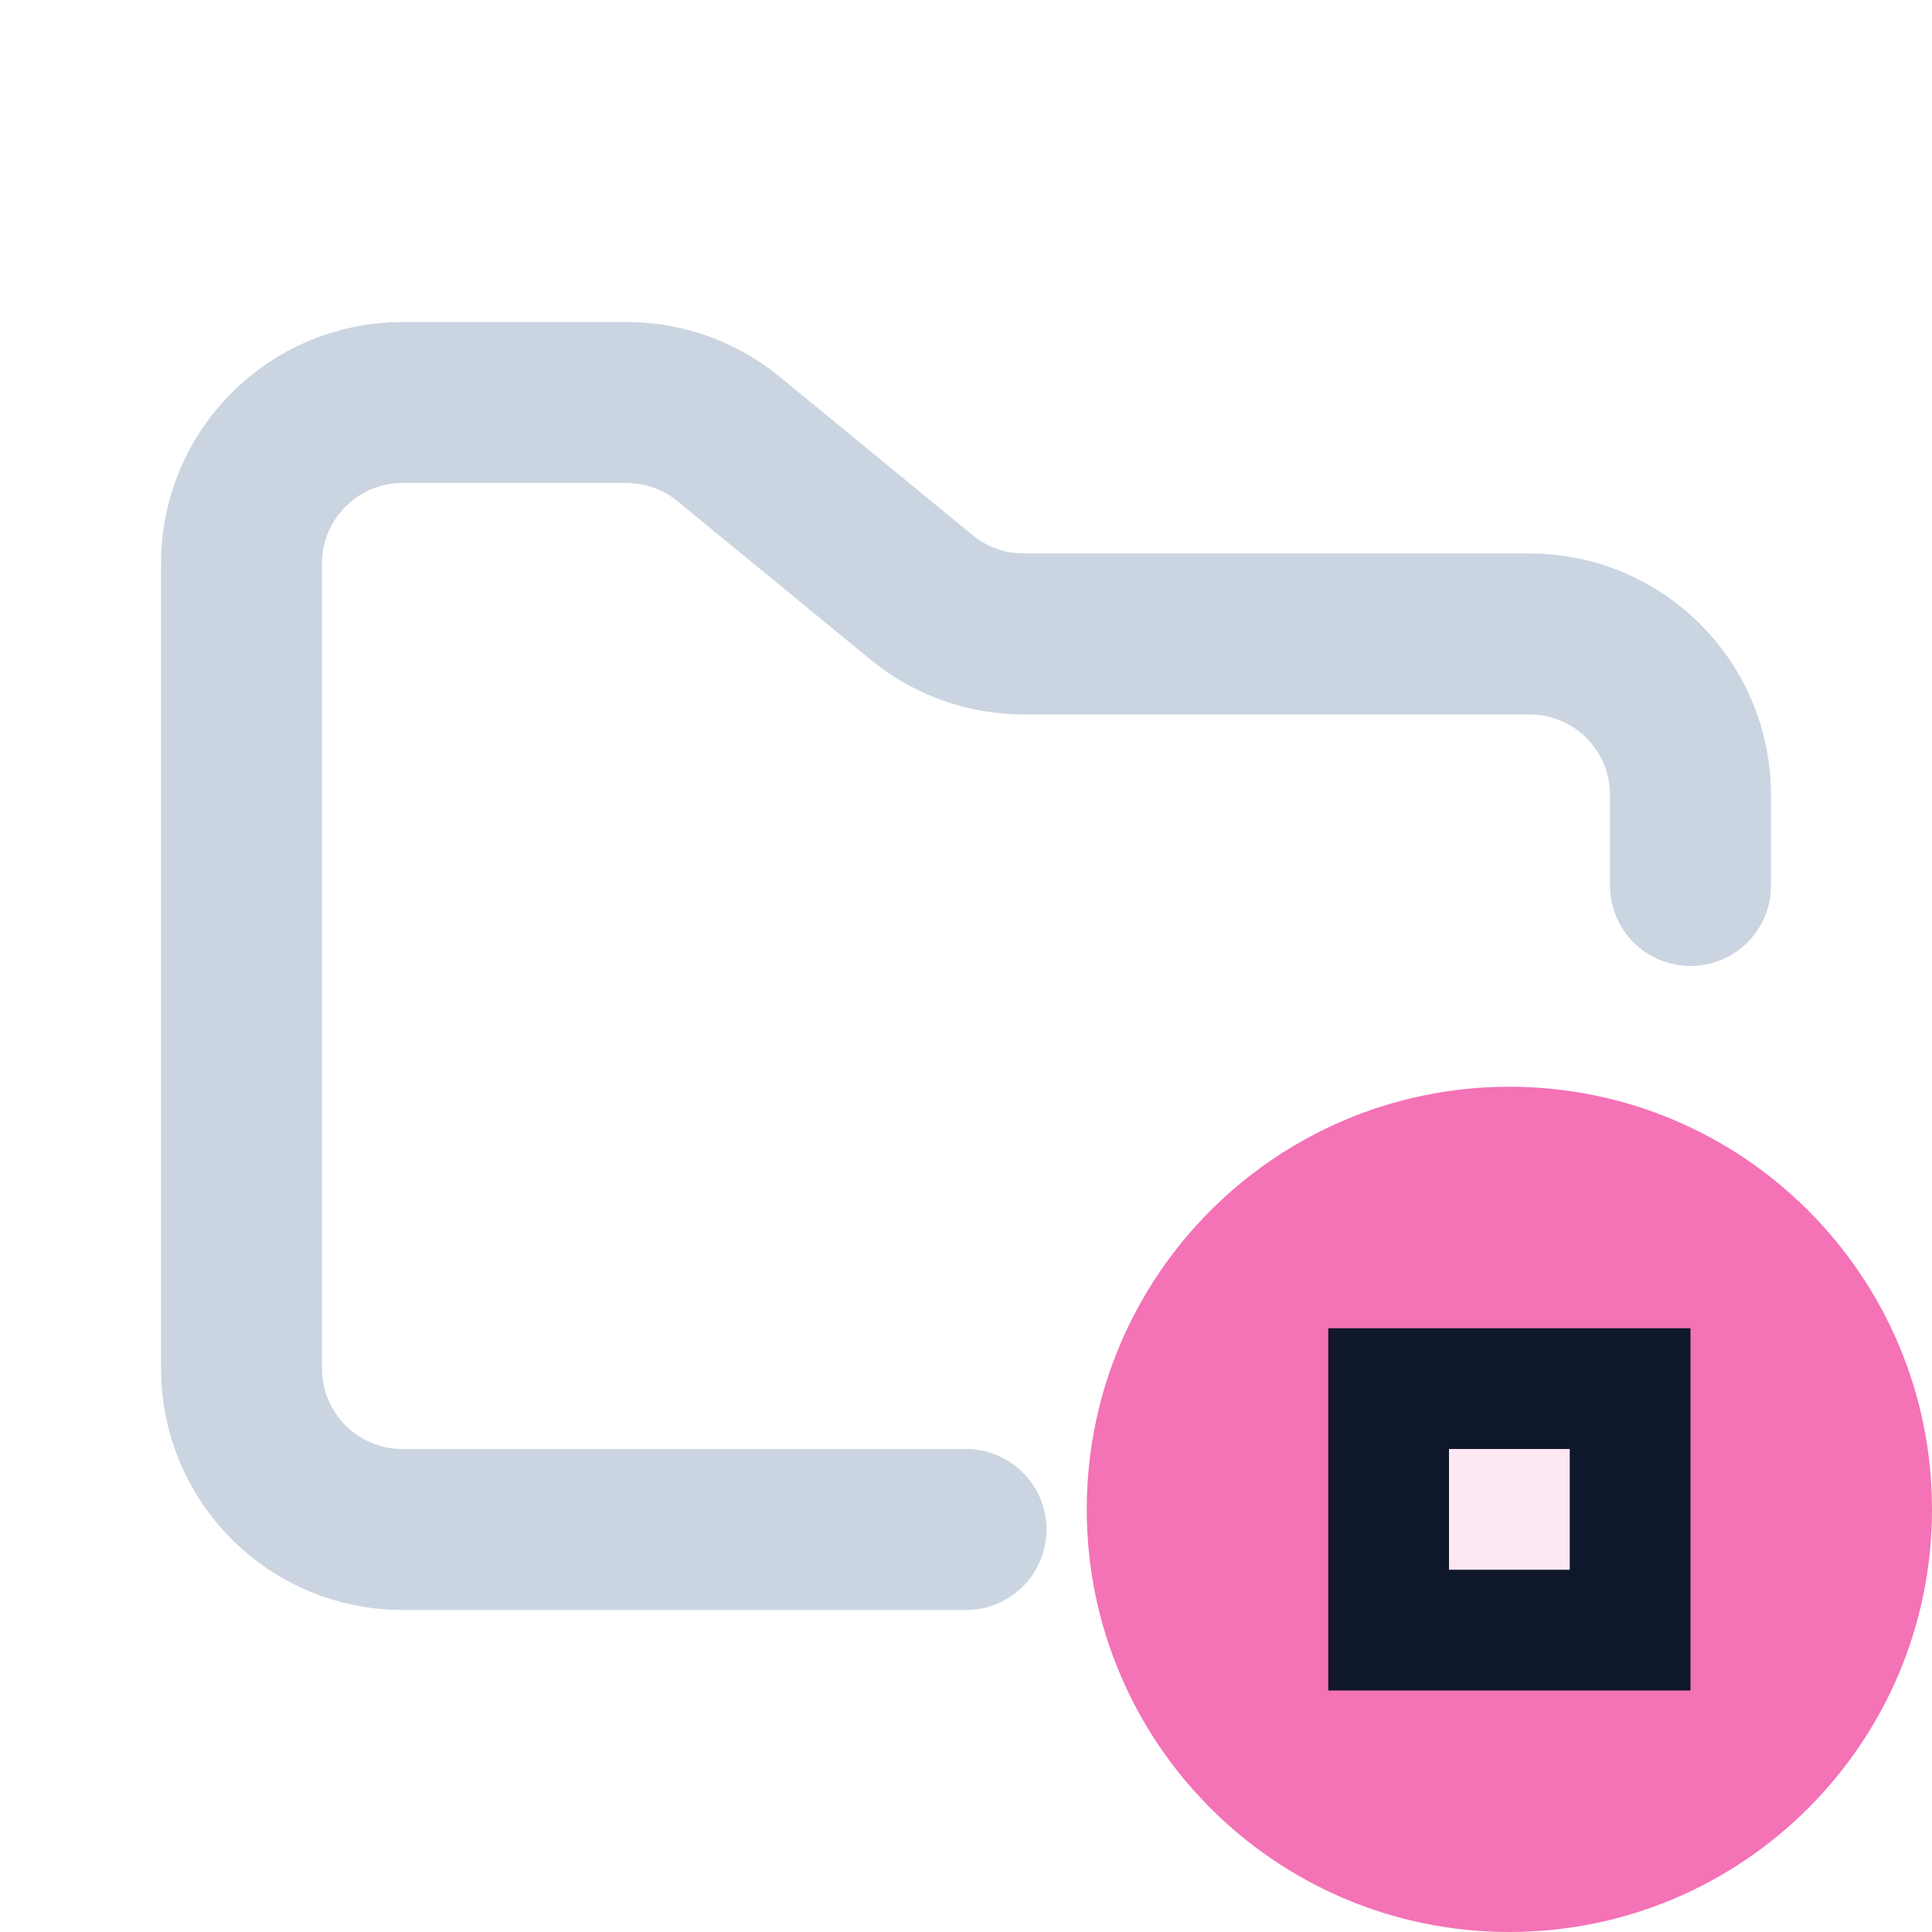
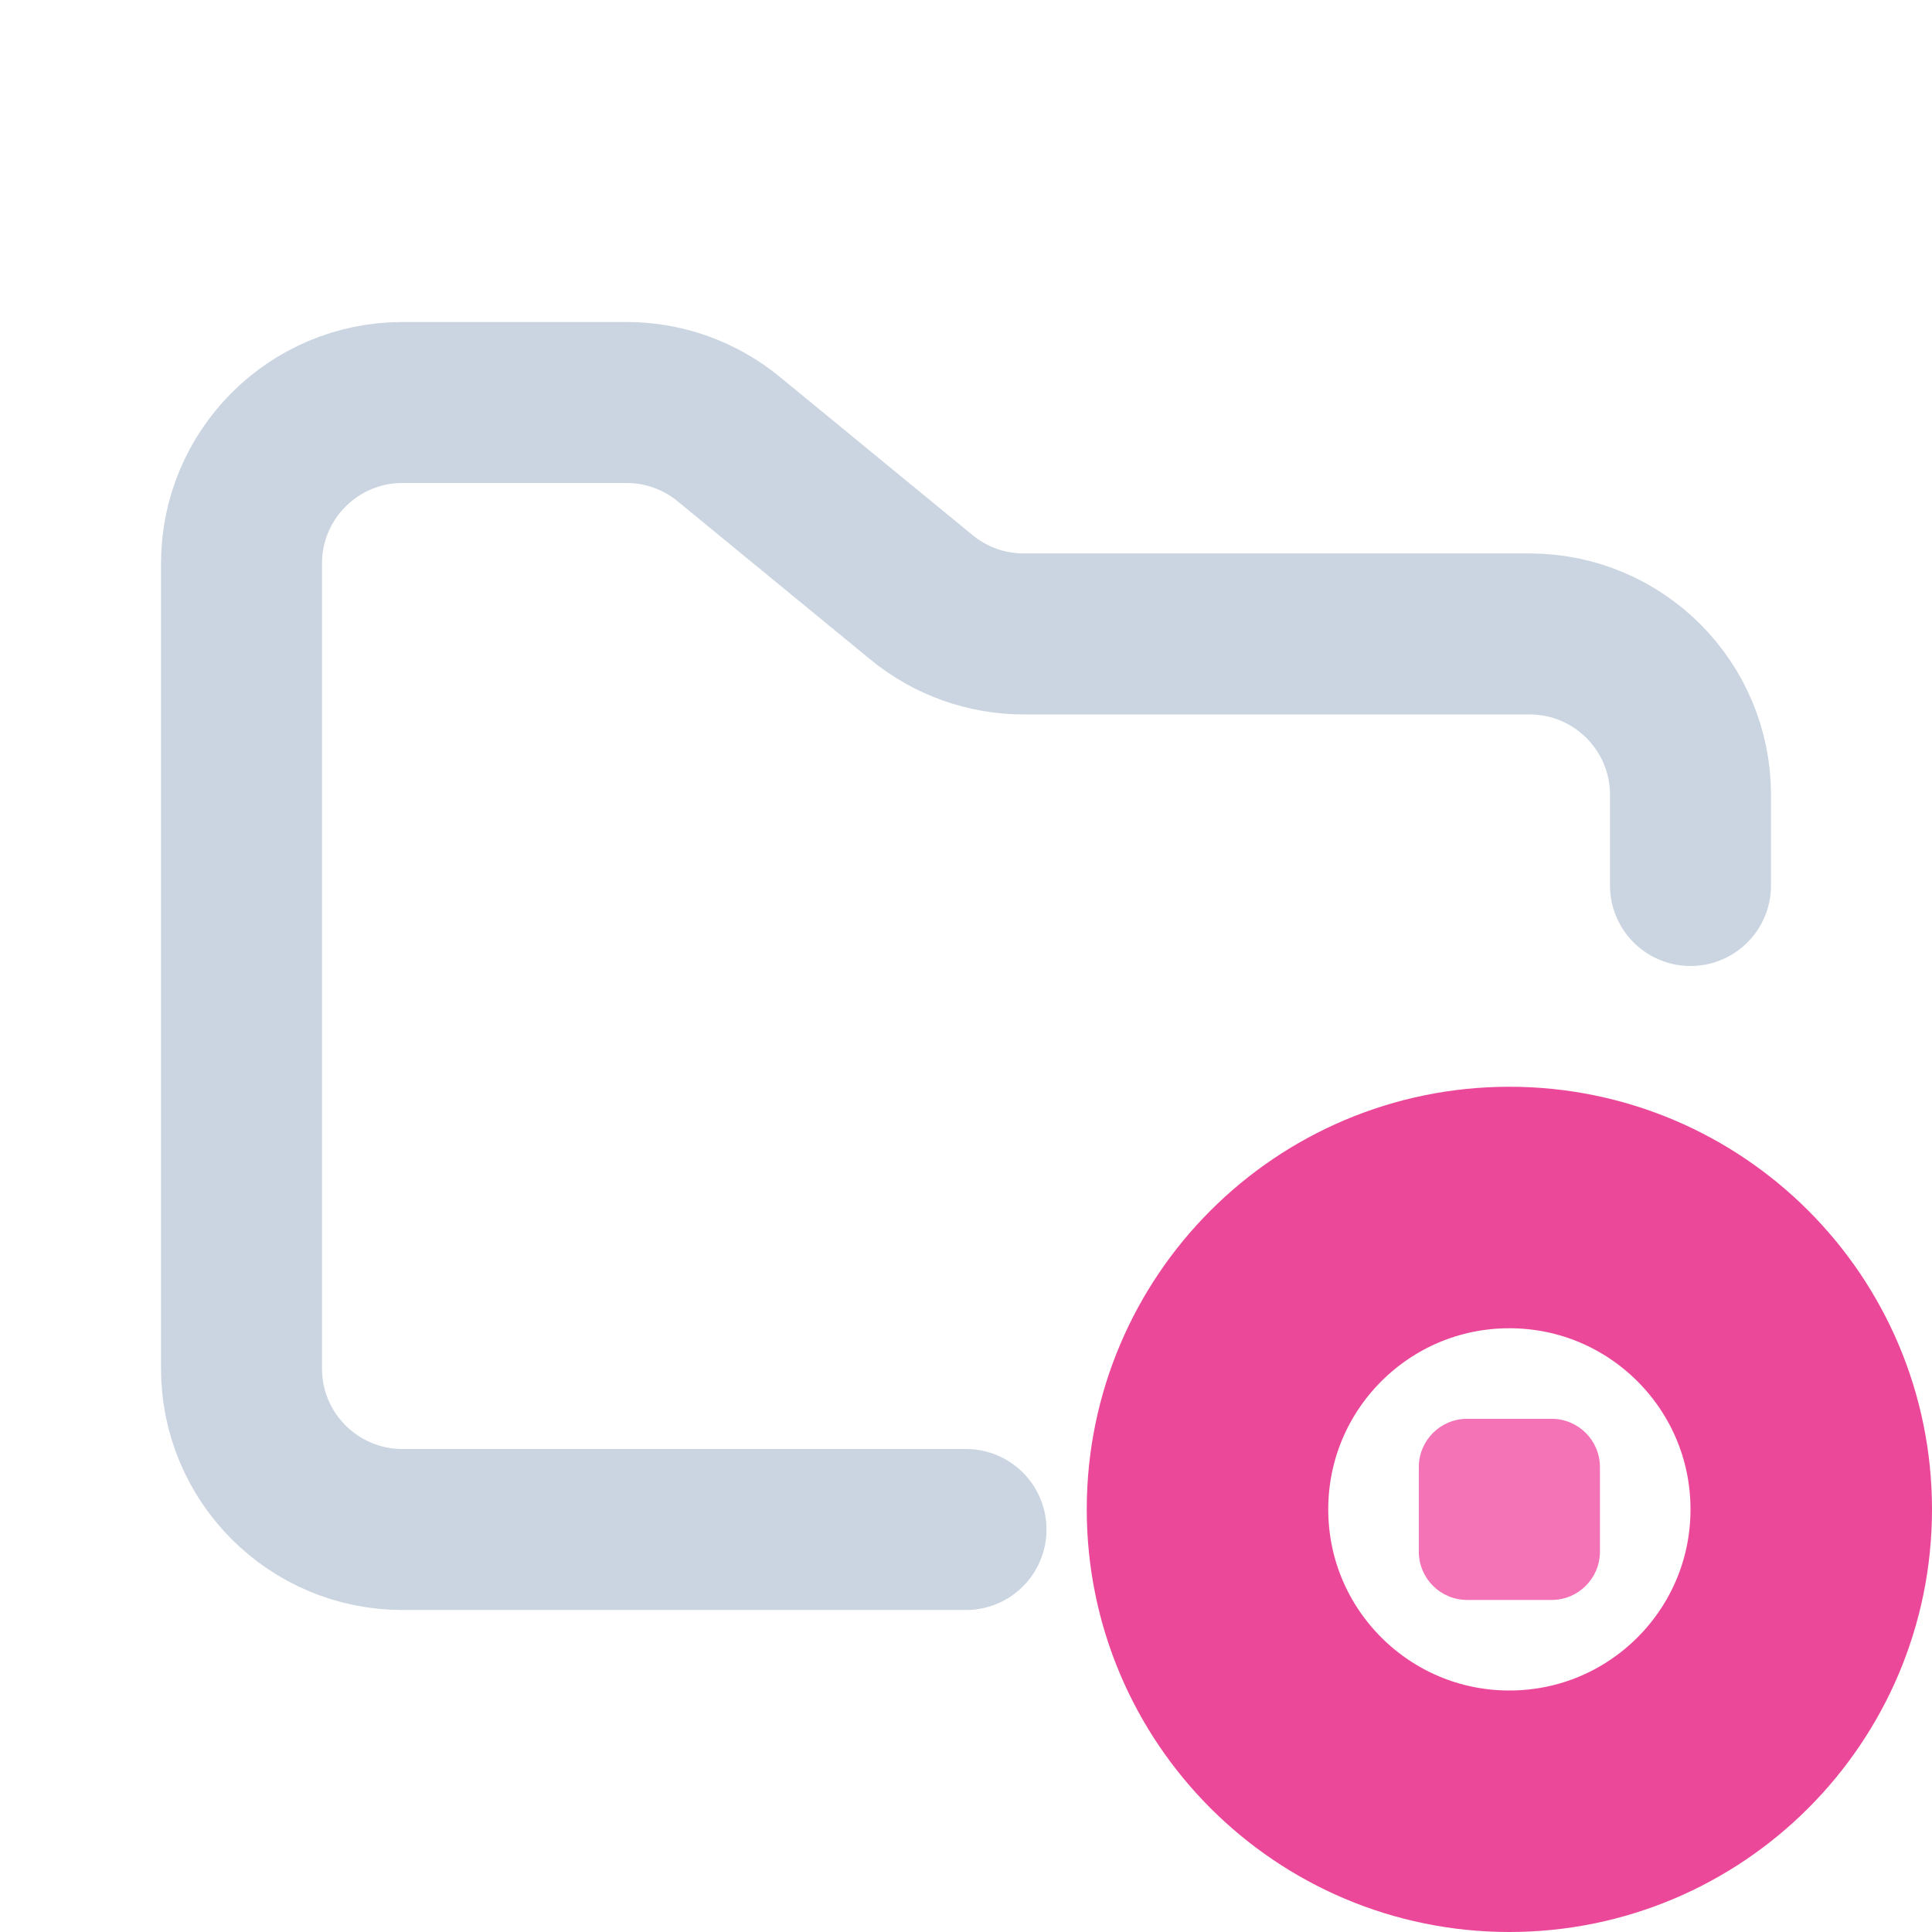
<svg xmlns="http://www.w3.org/2000/svg" width="16" height="16" viewBox="0 0 24 24" fill="none">
  <path d="M12 19H5C3.895 19 3 18.105 3 17V7C3 5.895 3.895 5 5 5H7.784C8.247 5 8.696 5.161 9.053 5.455L11.447 7.42C11.804 7.714 12.253 7.875 12.716 7.875H19C20.105 7.875 21 8.77 21 9.875V11" stroke="#CBD5E1" stroke-width="2" stroke-linecap="round" stroke-linejoin="round" />
-   <g transform="scale(1.5)">
-     <circle cx="12.5" cy="12.5" r="3" fill="#F472B6" stroke="#F472B6" />
-     <rect x="11.5" y="11.5" width="2" height="2" fill="#FCE7F3" stroke="#0F172A" />
+   <g transform="scale(1.5) translate(9 9)">
+     <circle cx="3.5" cy="3.5" r="2.5" stroke="#EC4899" stroke-width="2" />
+     <rect x="2.75" y="2.75" width="1.5" height="1.5" rx="0.4" fill="#F472B6" />
  </g>
</svg>
